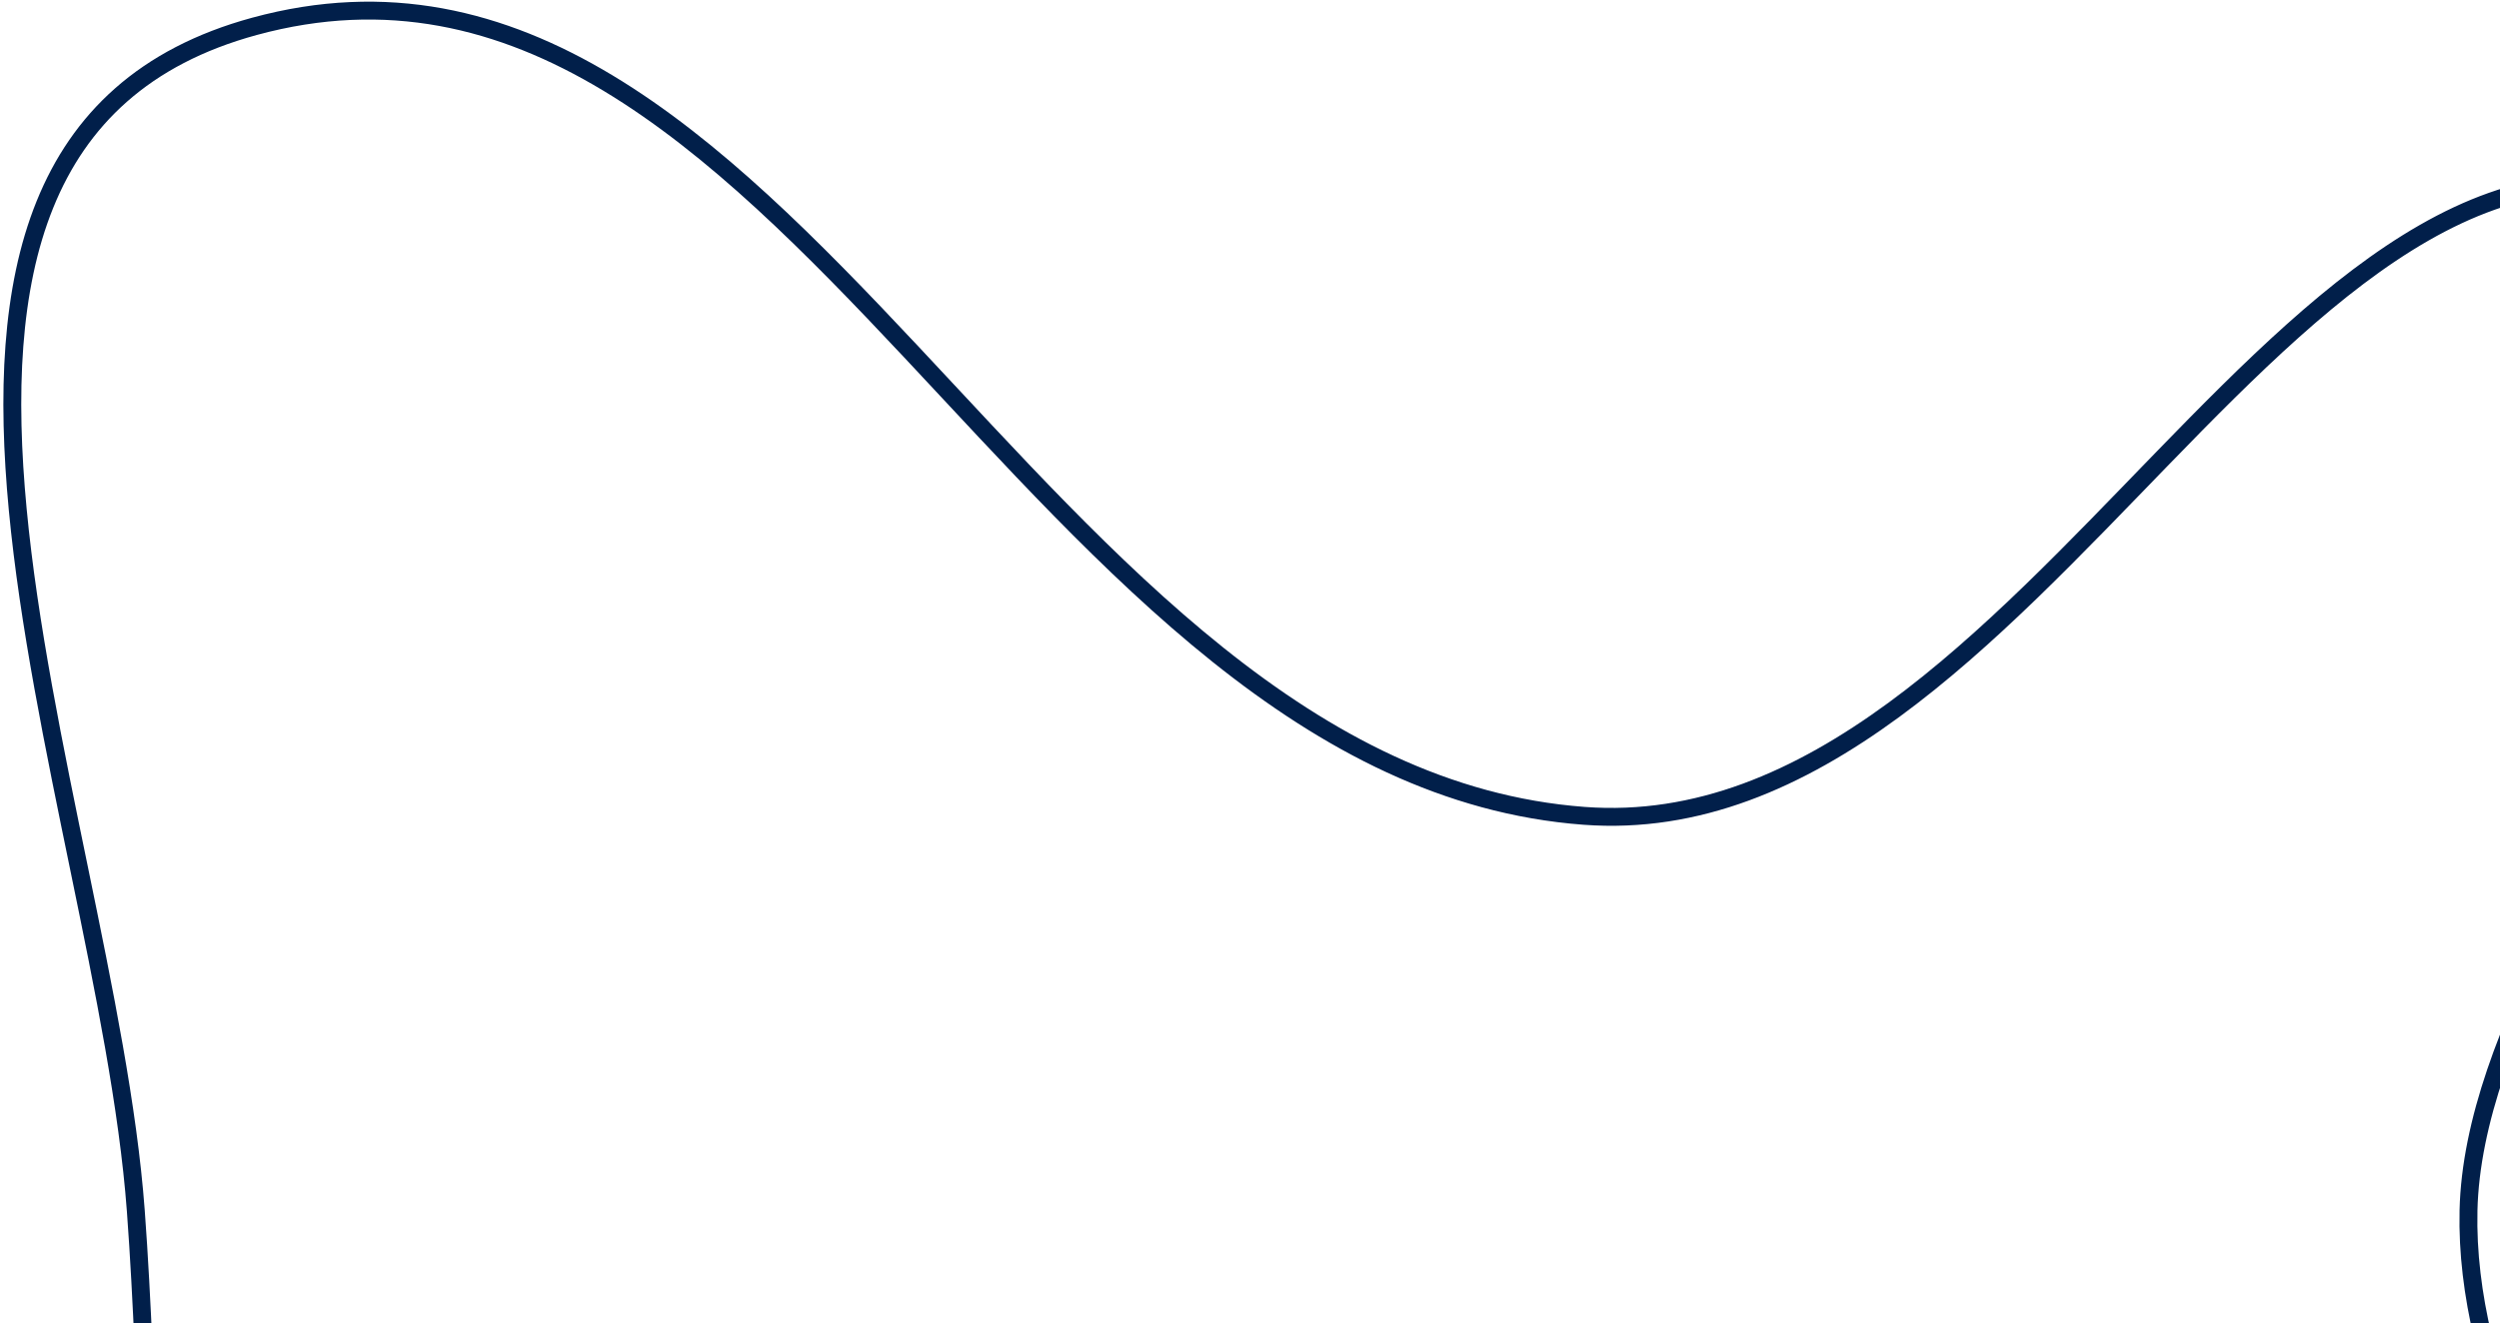
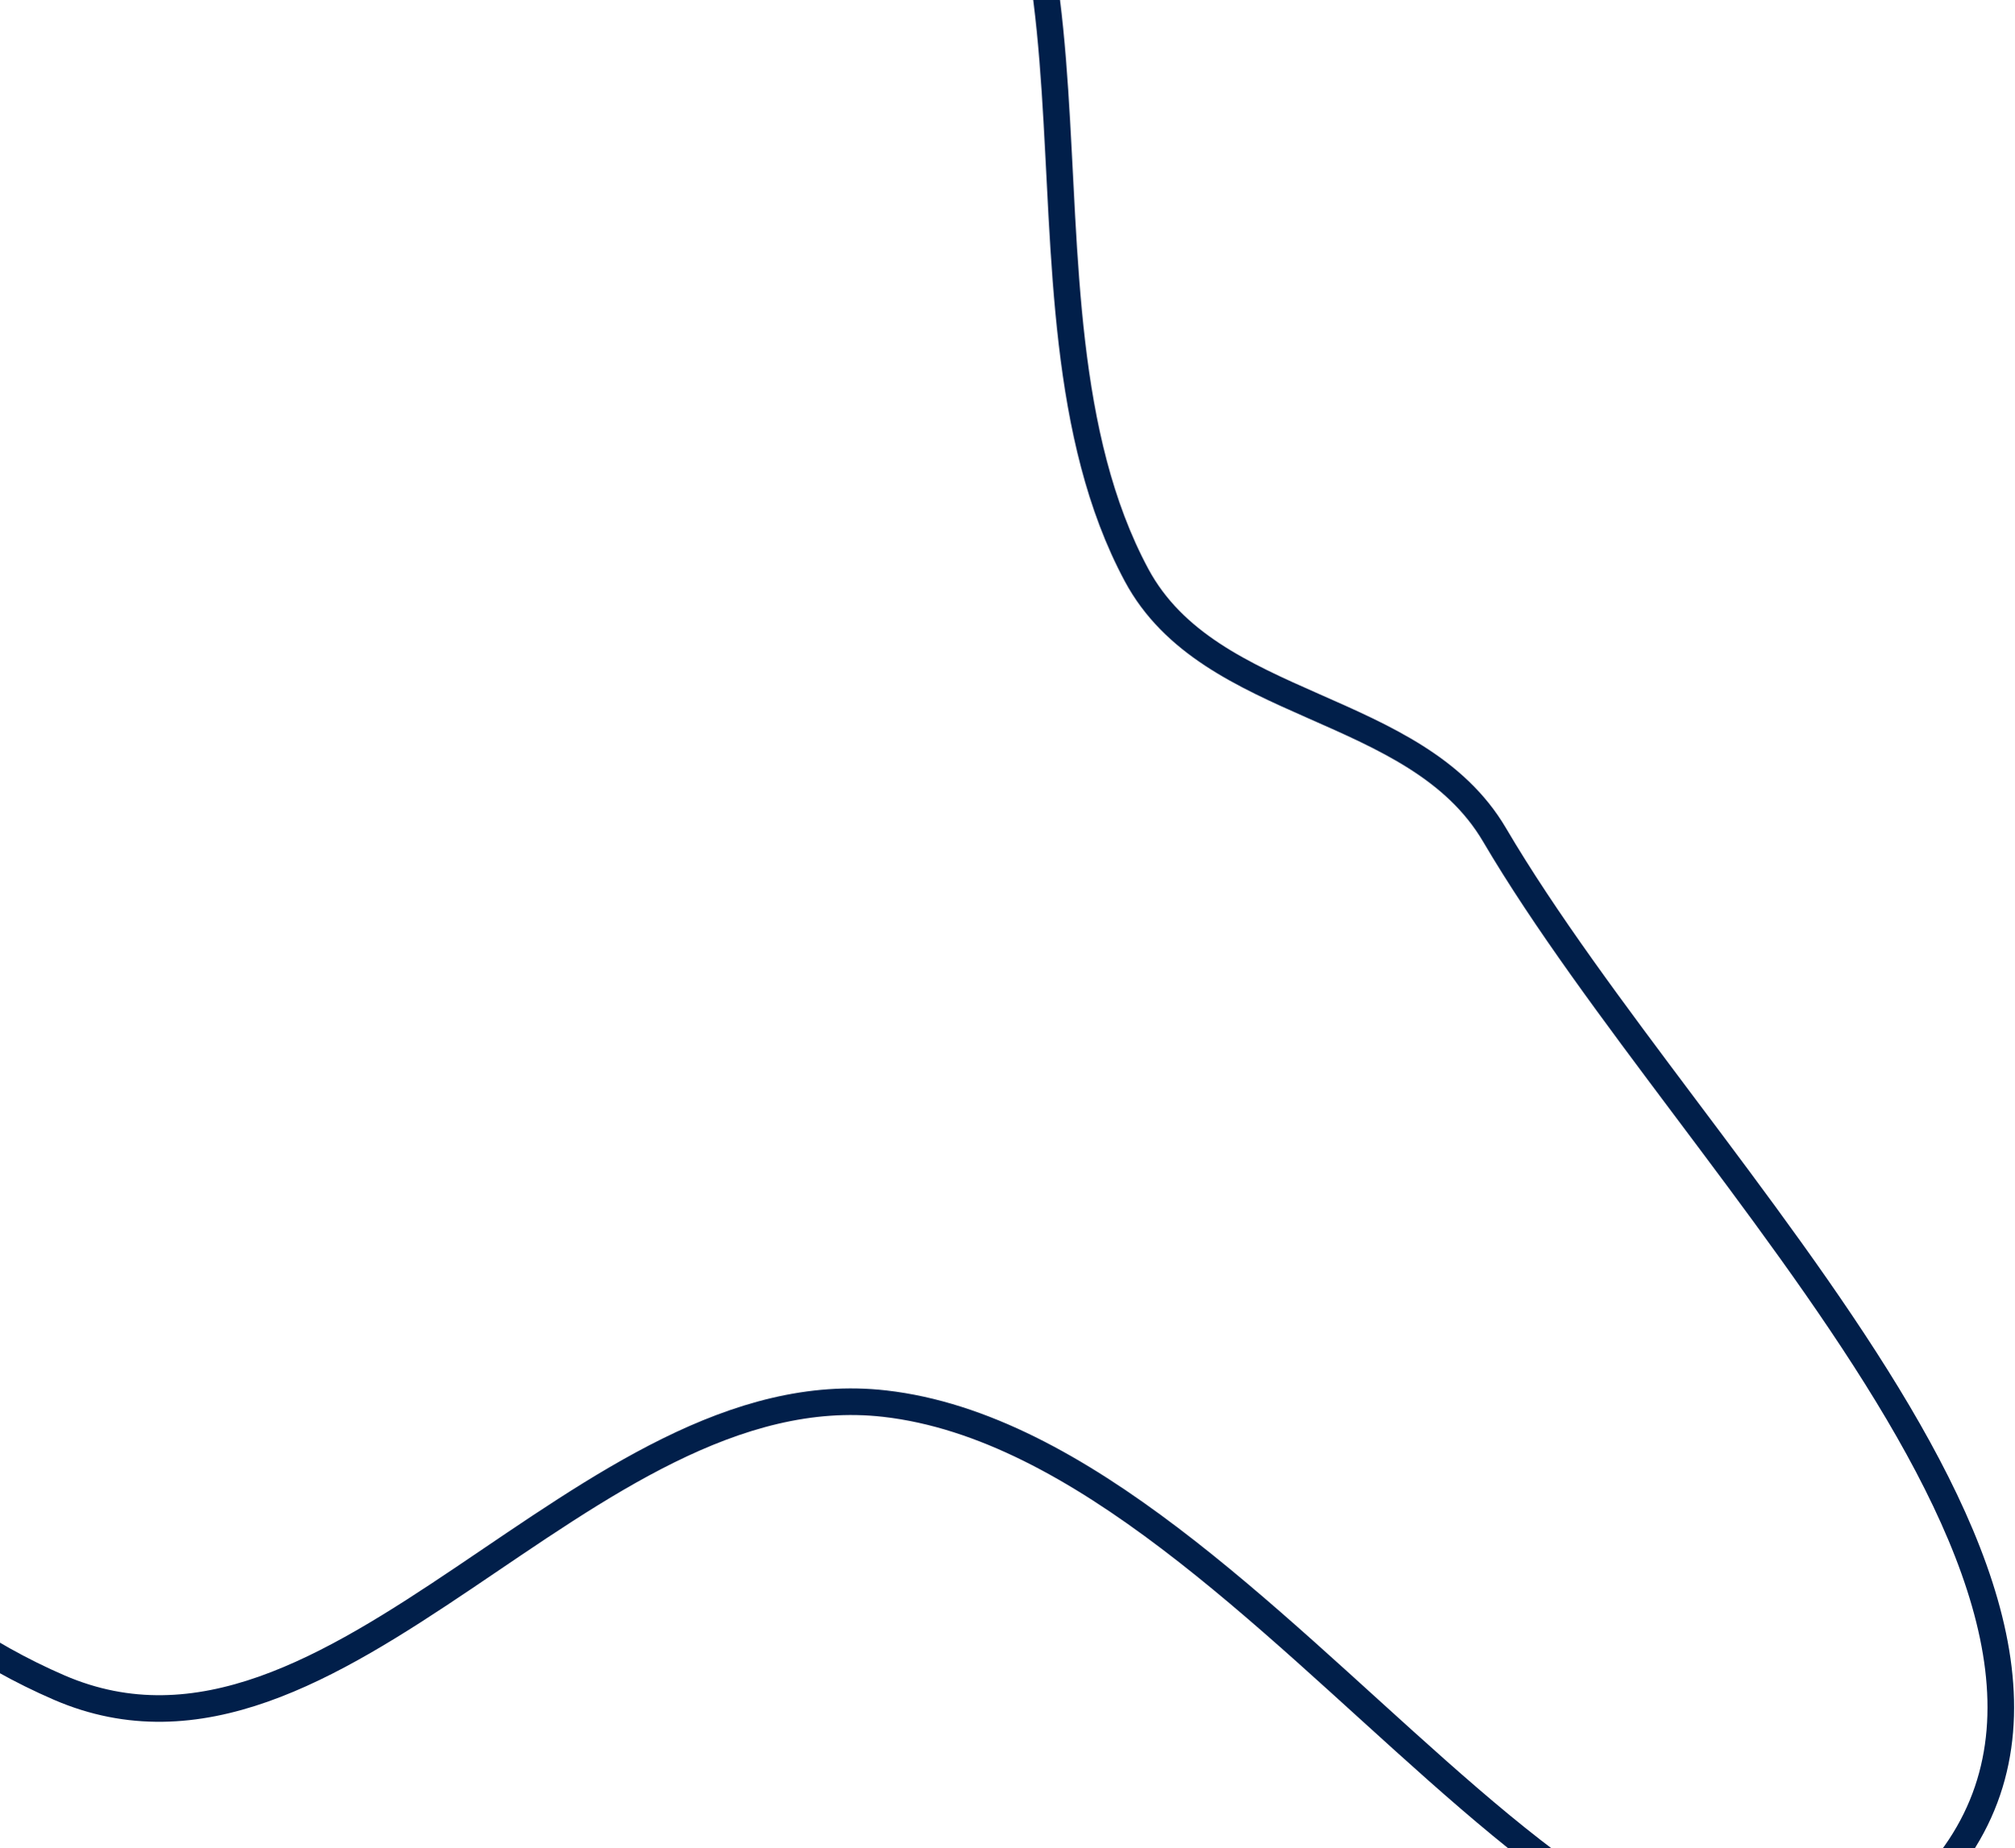
- <svg xmlns="http://www.w3.org/2000/svg" width="559" height="296" viewBox="0 0 559 296" fill="none">
-   <path fill-rule="evenodd" clip-rule="evenodd" d="M30.375 270.882C23.528 178.898 -42.043 32.877 56.905 5.901C175.356 -26.392 230.902 173.321 354.341 182.56C455.797 190.154 514.646 6.339 605.67 46.976C685.276 82.515 553.986 191.572 552.179 270.882C550.455 346.569 640.62 421.637 595.673 485.882C549.292 552.176 441.962 550.692 354.341 553.664C262.025 556.796 159.89 560.502 93.902 502.903C27.549 444.985 36.522 353.459 30.375 270.882Z" stroke="#011F4A" stroke-width="4" />
+ <svg xmlns="http://www.w3.org/2000/svg" width="303" height="278" viewBox="0 0 303 278" fill="none">
+   <path fill-rule="evenodd" clip-rule="evenodd" d="M-64.967 125.616C-67.662 71.859 -44.616 17.86 -4.652 -16.683C32.703 -48.971 90.756 -70.454 133.094 -45.58C173.258 -21.983 148.584 44.735 170.963 86.495C182.016 107.119 212.993 105.467 224.838 125.616C254.953 176.842 331.166 245.587 288.104 285.749C244.123 326.768 191.988 217.899 133.094 211.181C88.013 206.039 50.756 271.979 8.912 253.902C-37.282 233.946 -62.377 177.273 -64.967 125.616Z" stroke="#011F4A" stroke-width="4" />
</svg>
